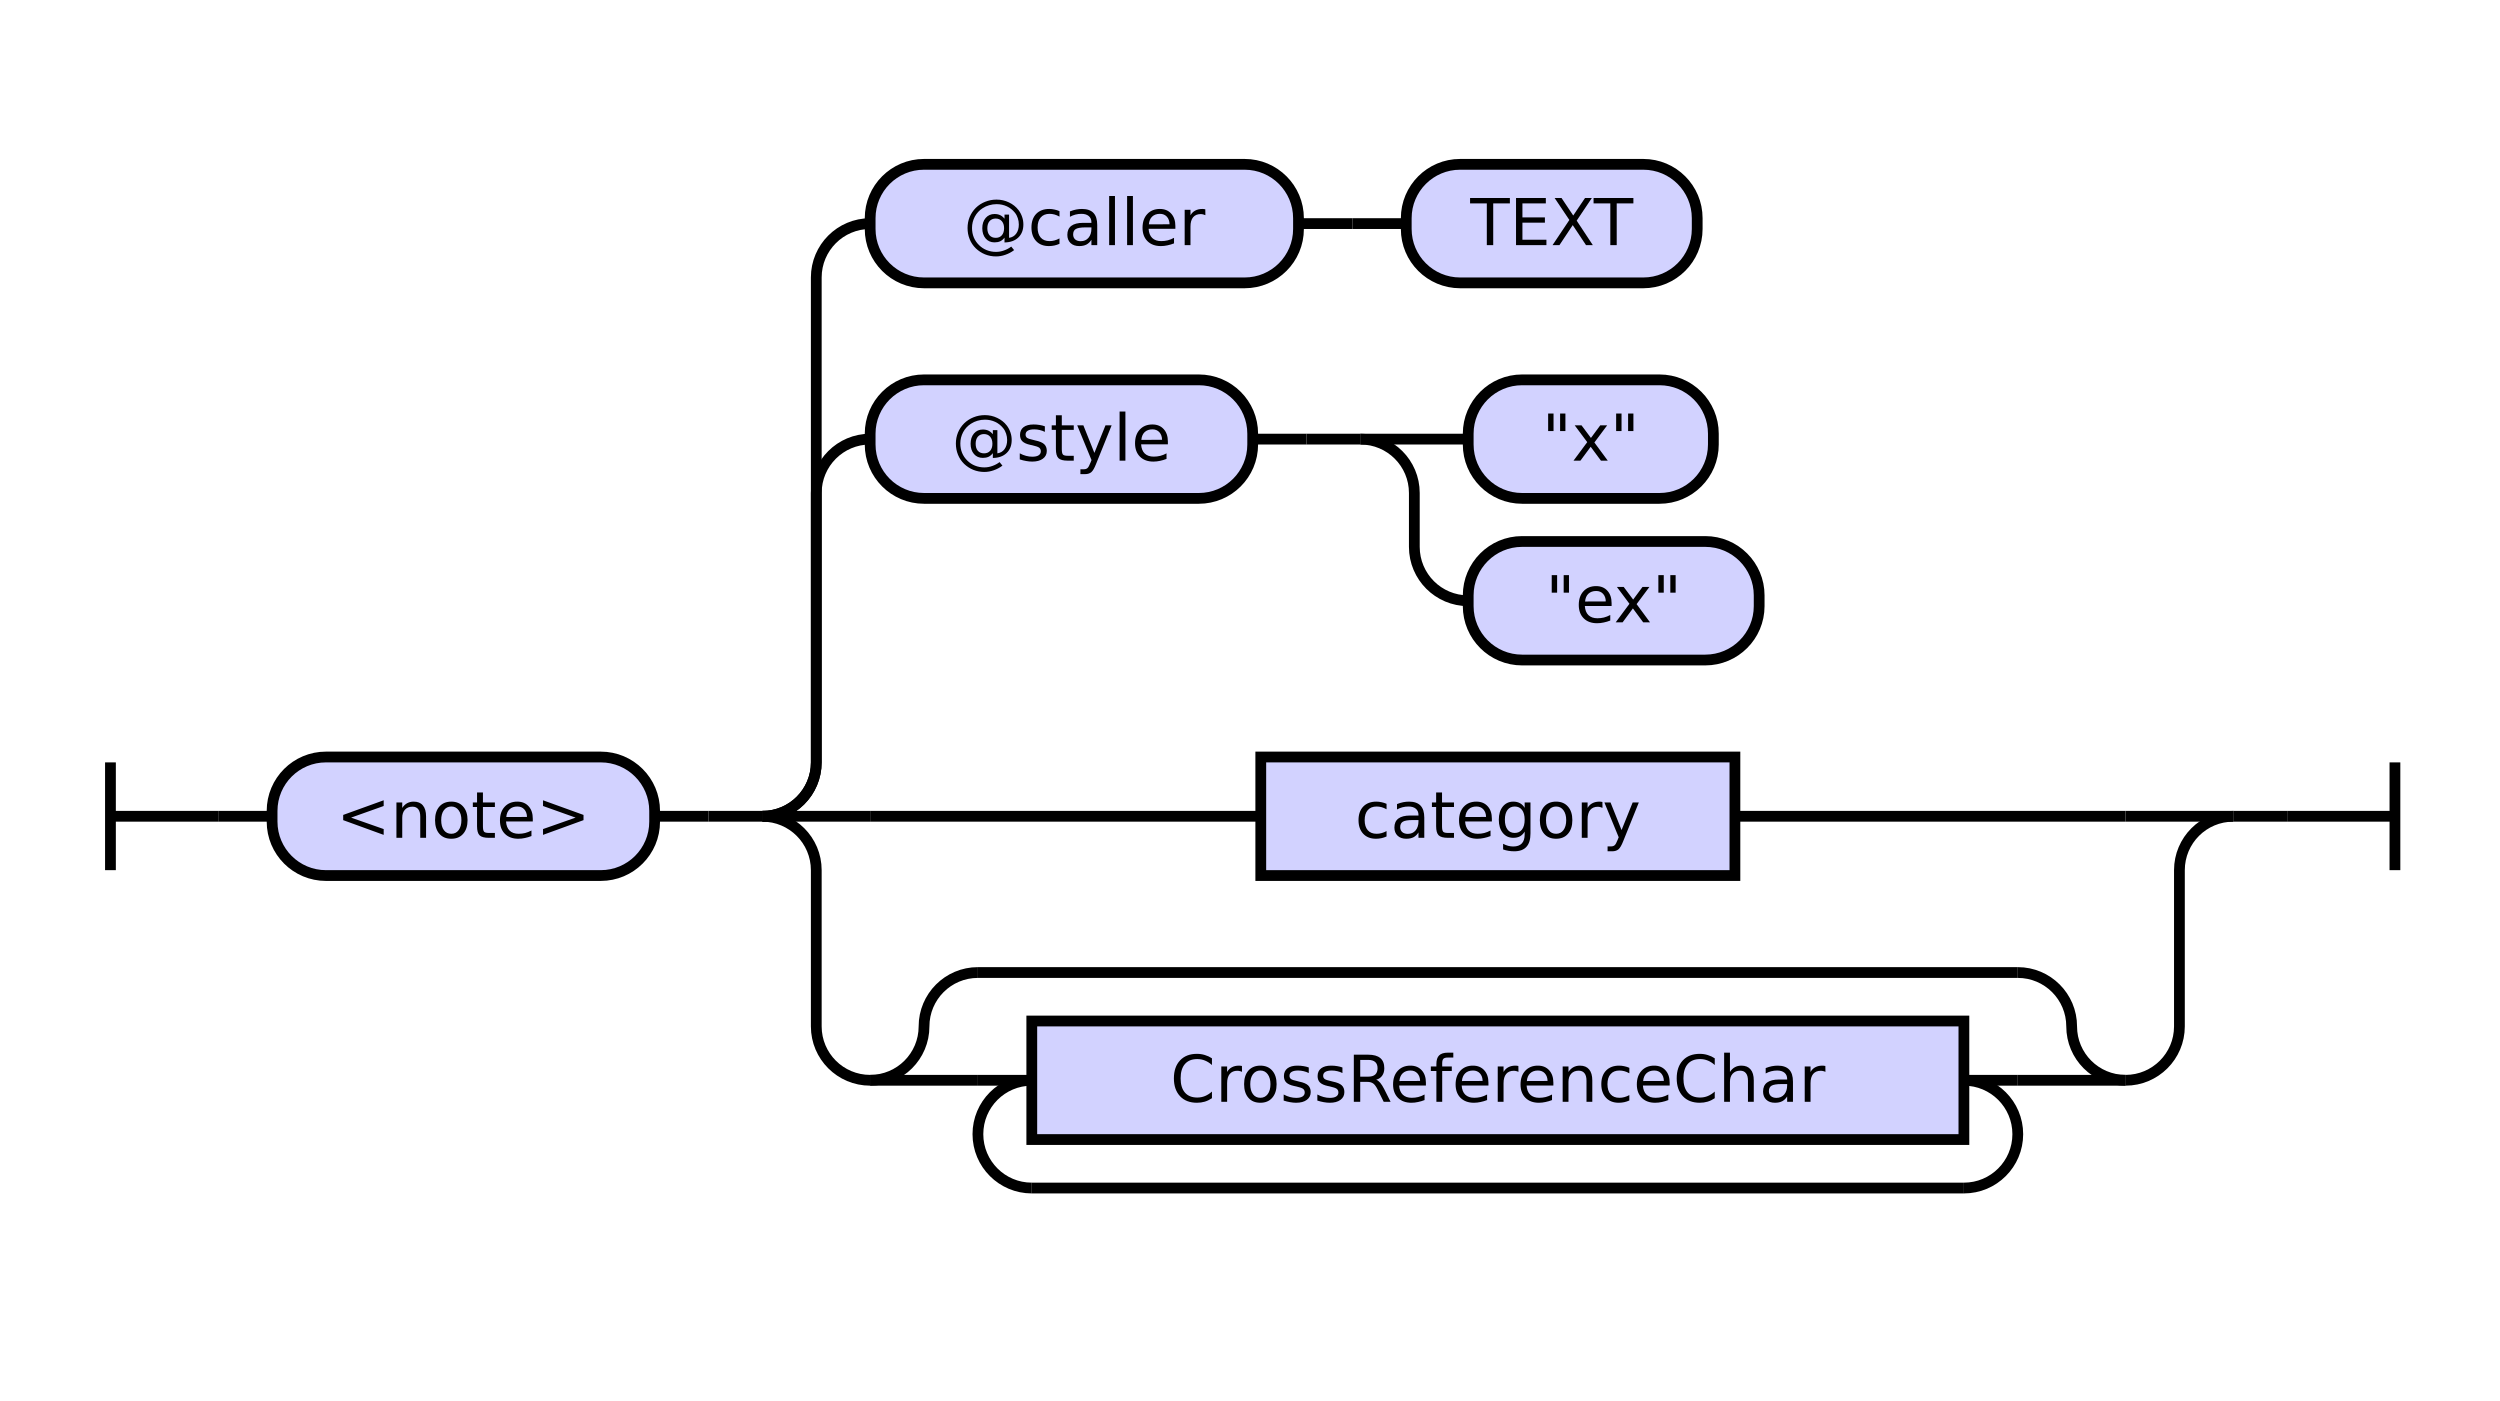
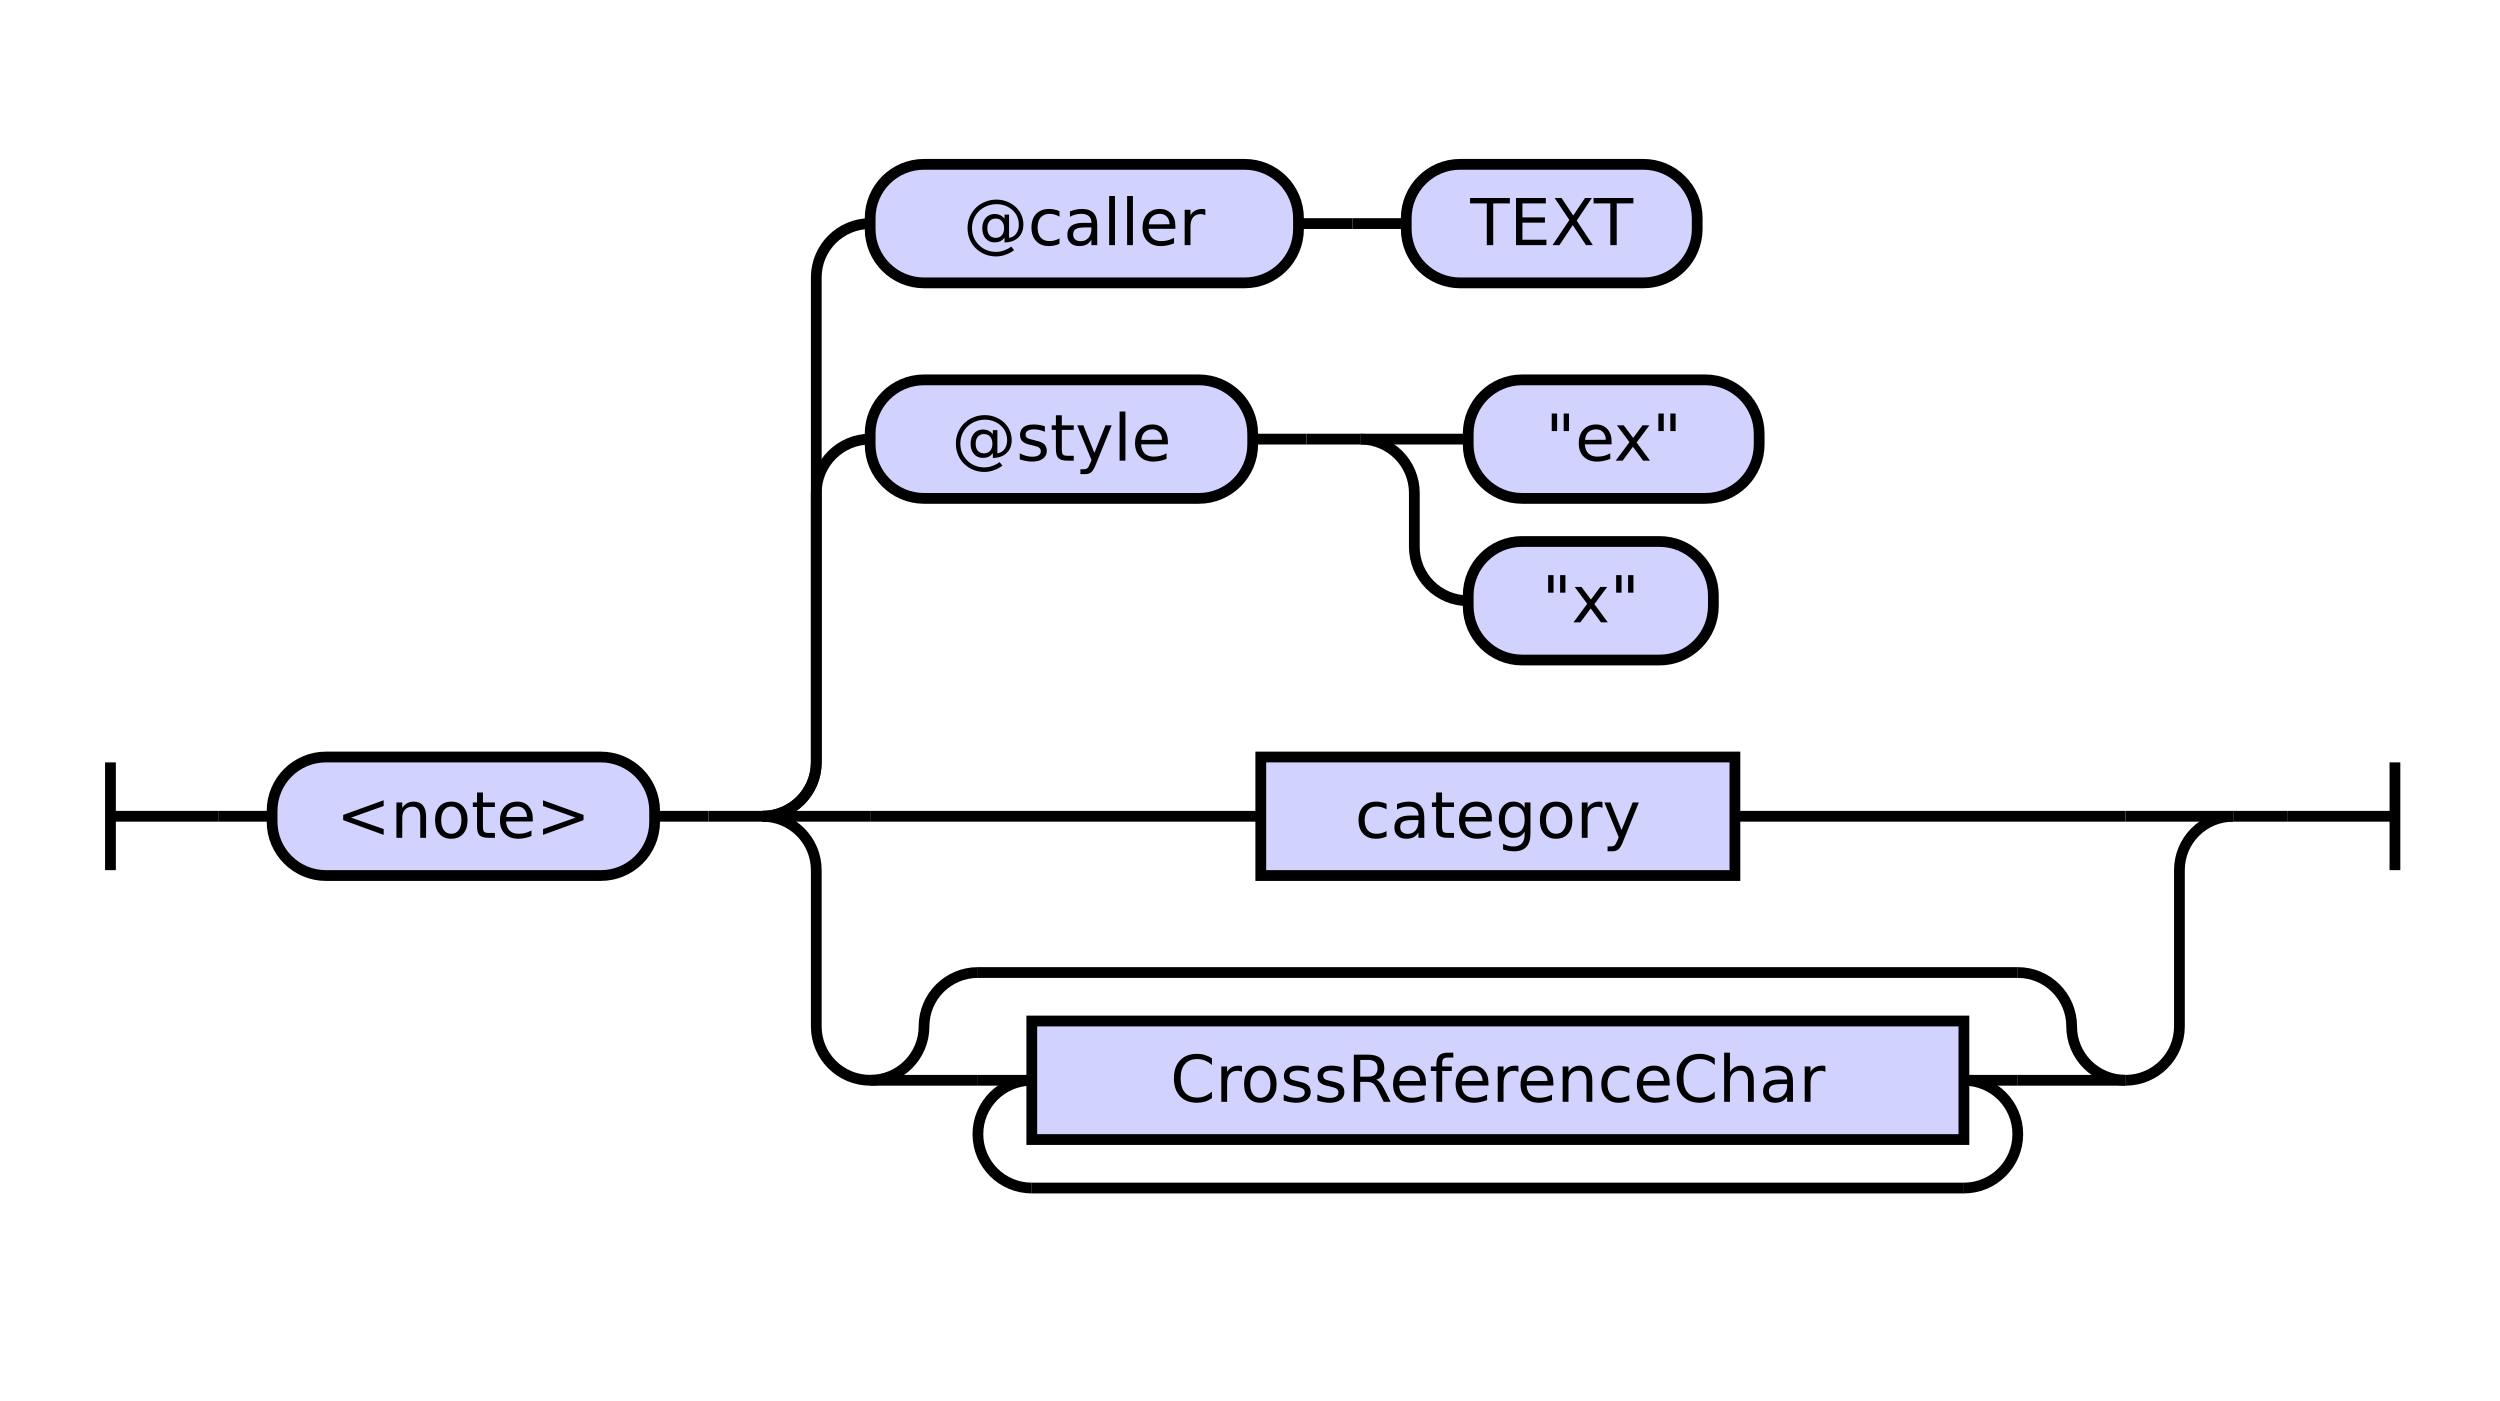
<svg xmlns="http://www.w3.org/2000/svg" class="railroad-diagram" height="260" viewBox="0 0 464.0 260" width="464.0">
  <g transform="translate(.5 .5)">
    <style>/*  */

    svg.railroad-diagram {
        background-color: hsl(30,20%,95%);
    }
    svg.railroad-diagram path {
        stroke-width: 2;
        stroke: black;
        fill: none;
    }
    svg.railroad-diagram text {
        font-size: 12px;
        text-anchor: middle;
        font-family: DejaVu Sans;
    }
    svg.railroad-diagram text.label {
        text-anchor:start;
    }
    svg.railroad-diagram text.comment {
        font-family: DejaVu Sans;
        font-size: 14px;
    }
    svg.railroad-diagram rect{
        stroke-width: 2;
        stroke: black;
        fill: rgb(210, 210, 255);
    }
    svg.railroad-diagram rect.group-box {
        stroke: gray;
        stroke-dasharray: 10 5;
        fill: none;
    }
    .terminal {
        font-family: DejaVu Sans;
    }
    svg.railroad-diagram g.altterminal rect {
        fill: rgb(251, 252, 207)
    }

/*  */
</style>
    <g>
      <path d="M 20 141 v 20 m 0 -10 h 20" />
    </g>
    <path d="M 40 151 h 10" />
    <g>
      <path d="M 50 151 h 0.0" />
      <path d="M 414.0 151 h 0.0" />
      <g>
        <path d="M 50.0 151 h 0.0" />
        <path d="M 414.0 151 h 0.0" />
        <g class="terminal ">
          <path d="M 50.0 151 h 0.0" />
          <path d="M 121.0 151 h 0.0" />
          <rect height="22" rx="10" ry="10" width="71.0" x="50.0" y="140" />
          <text x="85.5" y="155">&lt;note&gt;</text>
        </g>
        <path d="M 121.0 151 h 10" />
        <path d="M 131.0 151 h 10" />
        <g>
          <path d="M 141.0 151 h 0.0" />
          <path d="M 414.0 151 h 0.0" />
          <path d="M 141.0 151 a 10 10 0 0 0 10 -10 v -50 a 10 10 0 0 1 10 -10" />
          <g>
            <path d="M 161.0 81 h 0.0" />
            <path d="M 346.0 81 h 0.0" />
            <g class="terminal ">
              <path d="M 161.0 81 h 0.0" />
              <path d="M 232.0 81 h 0.0" />
              <rect height="22" rx="10" ry="10" width="71.0" x="161.0" y="70" />
              <text x="196.5" y="85">@style</text>
            </g>
            <path d="M 232.0 81 h 10" />
            <path d="M 242.0 81 h 10" />
            <g>
              <path d="M 252.0 81 h 0.0" />
              <path d="M 252.0 81 h 20" />
              <g class="terminal ">
                <path d="M 272.0 81 h 0.0" />
-                 <path d="M 317.5 81 h 0.0" />
-                 <rect height="22" rx="10" ry="10" width="45.5" x="272.0" y="70" />
-                 <text x="294.75" y="85">"x"</text>
+                 <path d="M 326.0 81 h 0.0" />
+                 <rect height="22" rx="10" ry="10" width="54.0" x="272.0" y="70" />
+                 <text x="299.0" y="85">"ex"</text>
              </g>
              <path d="M 252.0 81 a 10 10 0 0 1 10 10 v 10 a 10 10 0 0 0 10 10" />
              <g class="terminal ">
                <path d="M 272.0 111 h 0.0" />
-                 <path d="M 326.0 111 h 0.0" />
-                 <rect height="22" rx="10" ry="10" width="54.0" x="272.0" y="100" />
-                 <text x="299.0" y="115">"ex"</text>
+                 <path d="M 317.5 111 h 0.0" />
+                 <rect height="22" rx="10" ry="10" width="45.5" x="272.0" y="100" />
+                 <text x="294.75" y="115">"x"</text>
              </g>
            </g>
          </g>
          <path d="M 141.0 151 a 10 10 0 0 0 10 -10 v -90 a 10 10 0 0 1 10 -10" />
          <g>
            <path d="M 161.0 41 h 0.0" />
            <path d="M 314.5 41 h 0.0" />
            <g class="terminal ">
              <path d="M 161.0 41 h 0.0" />
              <path d="M 240.5 41 h 0.0" />
              <rect height="22" rx="10" ry="10" width="79.5" x="161.0" y="30" />
              <text x="200.75" y="45">@caller</text>
            </g>
            <path d="M 240.5 41 h 10" />
            <path d="M 250.5 41 h 10" />
            <g class="terminal ">
              <path d="M 260.5 41 h 0.0" />
              <path d="M 314.5 41 h 0.0" />
              <rect height="22" rx="10" ry="10" width="54.0" x="260.5" y="30" />
              <text x="287.5" y="45">TEXT</text>
            </g>
          </g>
          <path d="M 141.0 151 h 20" />
          <g class="non-terminal ">
            <path d="M 161.0 151 h 72.5" />
            <path d="M 321.5 151 h 72.5" />
            <rect height="22" width="88.0" x="233.5" y="140" />
            <text x="277.5" y="155">category</text>
          </g>
          <path d="M 394.0 151 h 20" />
          <path d="M 141.0 151 a 10 10 0 0 1 10 10 v 29 a 10 10 0 0 0 10 10" />
          <g>
            <path d="M 161.0 200 h 0.0" />
            <path d="M 394.0 200 h 0.0" />
            <path d="M 161.0 200 a 10 10 0 0 0 10 -10 v 0 a 10 10 0 0 1 10 -10" />
            <g>
              <path d="M 181.0 180 h 193.0" />
            </g>
            <path d="M 374.0 180 a 10 10 0 0 1 10 10 v 0 a 10 10 0 0 0 10 10" />
            <path d="M 161.0 200 h 20" />
            <g>
              <path d="M 181.0 200 h 0.0" />
              <path d="M 374.0 200 h 0.0" />
              <path d="M 181.0 200 h 10" />
              <g class="non-terminal ">
                <path d="M 191.0 200 h 0.0" />
                <path d="M 364.0 200 h 0.0" />
                <rect height="22" width="173.0" x="191.0" y="189" />
                <text x="277.5" y="204">CrossReferenceChar</text>
              </g>
              <path d="M 364.0 200 h 10" />
              <path d="M 191.0 200 a 10 10 0 0 0 -10 10 v 0 a 10 10 0 0 0 10 10" />
              <g>
                <path d="M 191.0 220 h 173.0" />
              </g>
              <path d="M 364.0 220 a 10 10 0 0 0 10 -10 v 0 a 10 10 0 0 0 -10 -10" />
            </g>
            <path d="M 374.0 200 h 20" />
          </g>
          <path d="M 394.0 200 a 10 10 0 0 0 10 -10 v -29 a 10 10 0 0 1 10 -10" />
        </g>
      </g>
    </g>
    <path d="M 414.0 151 h 10" />
    <path d="M 424.0 151 h 20 m 0 -10 v 20" />
  </g>
</svg>
